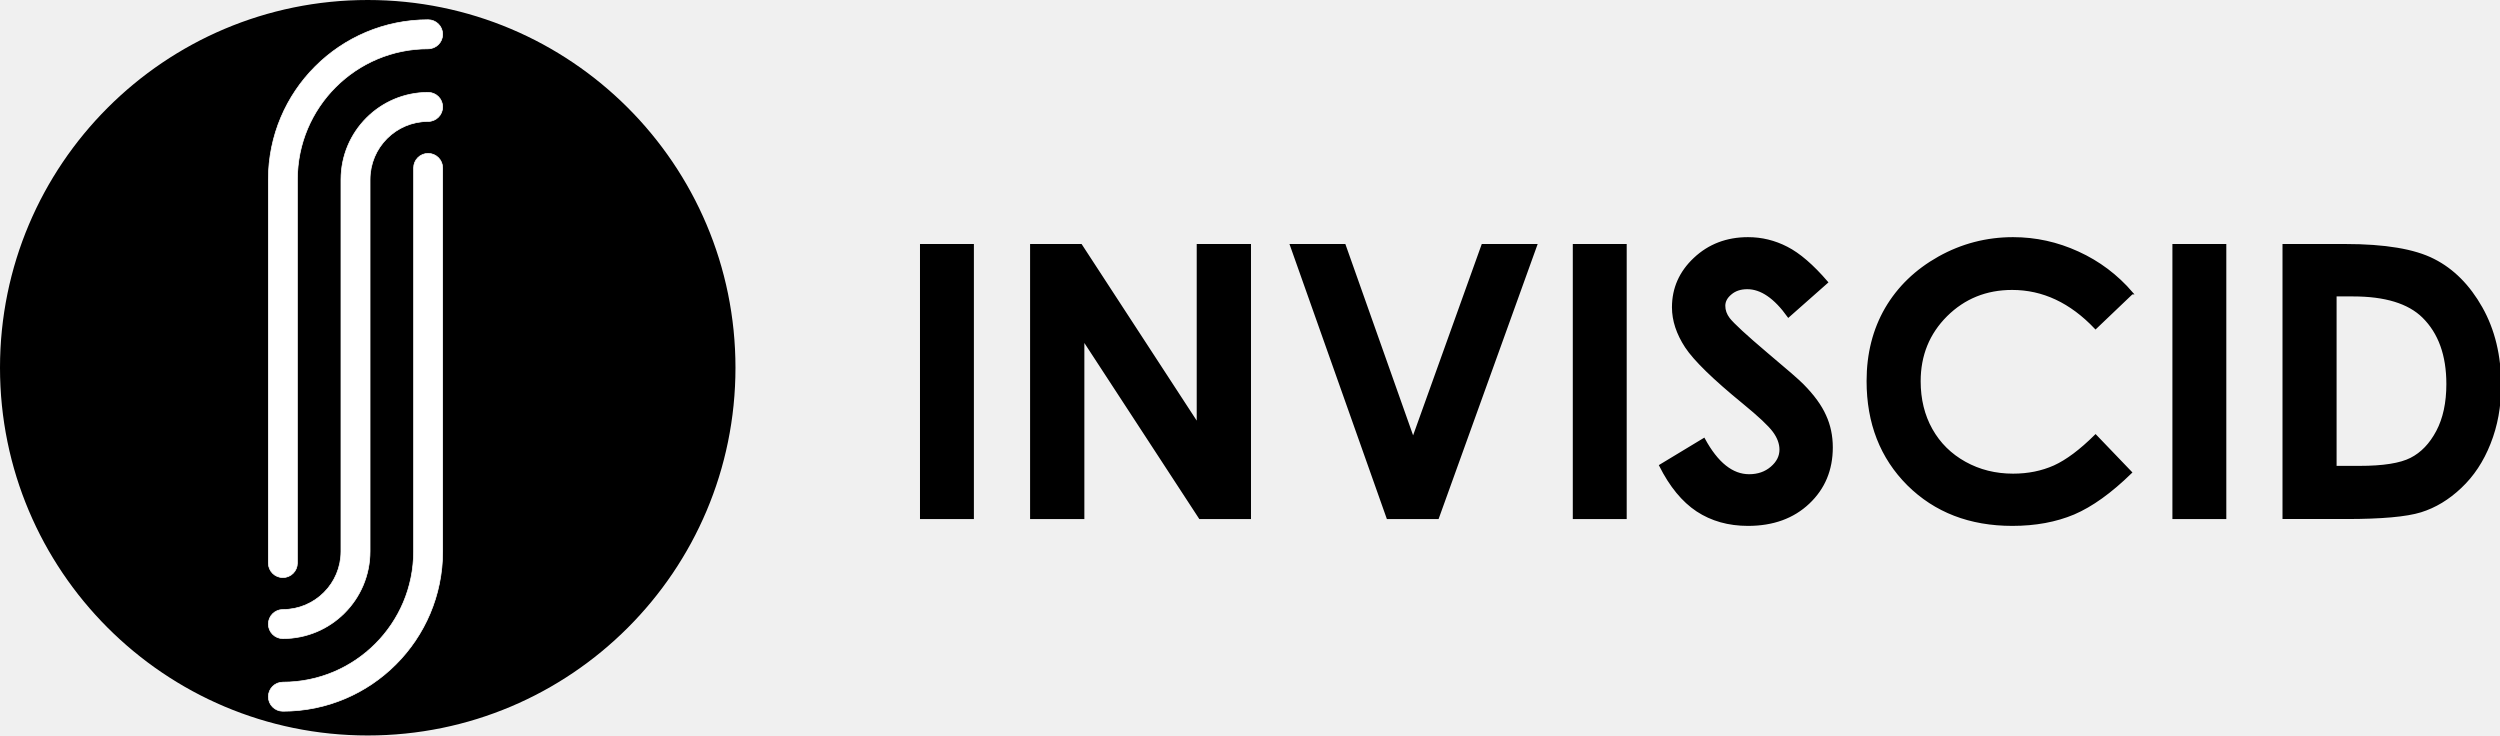
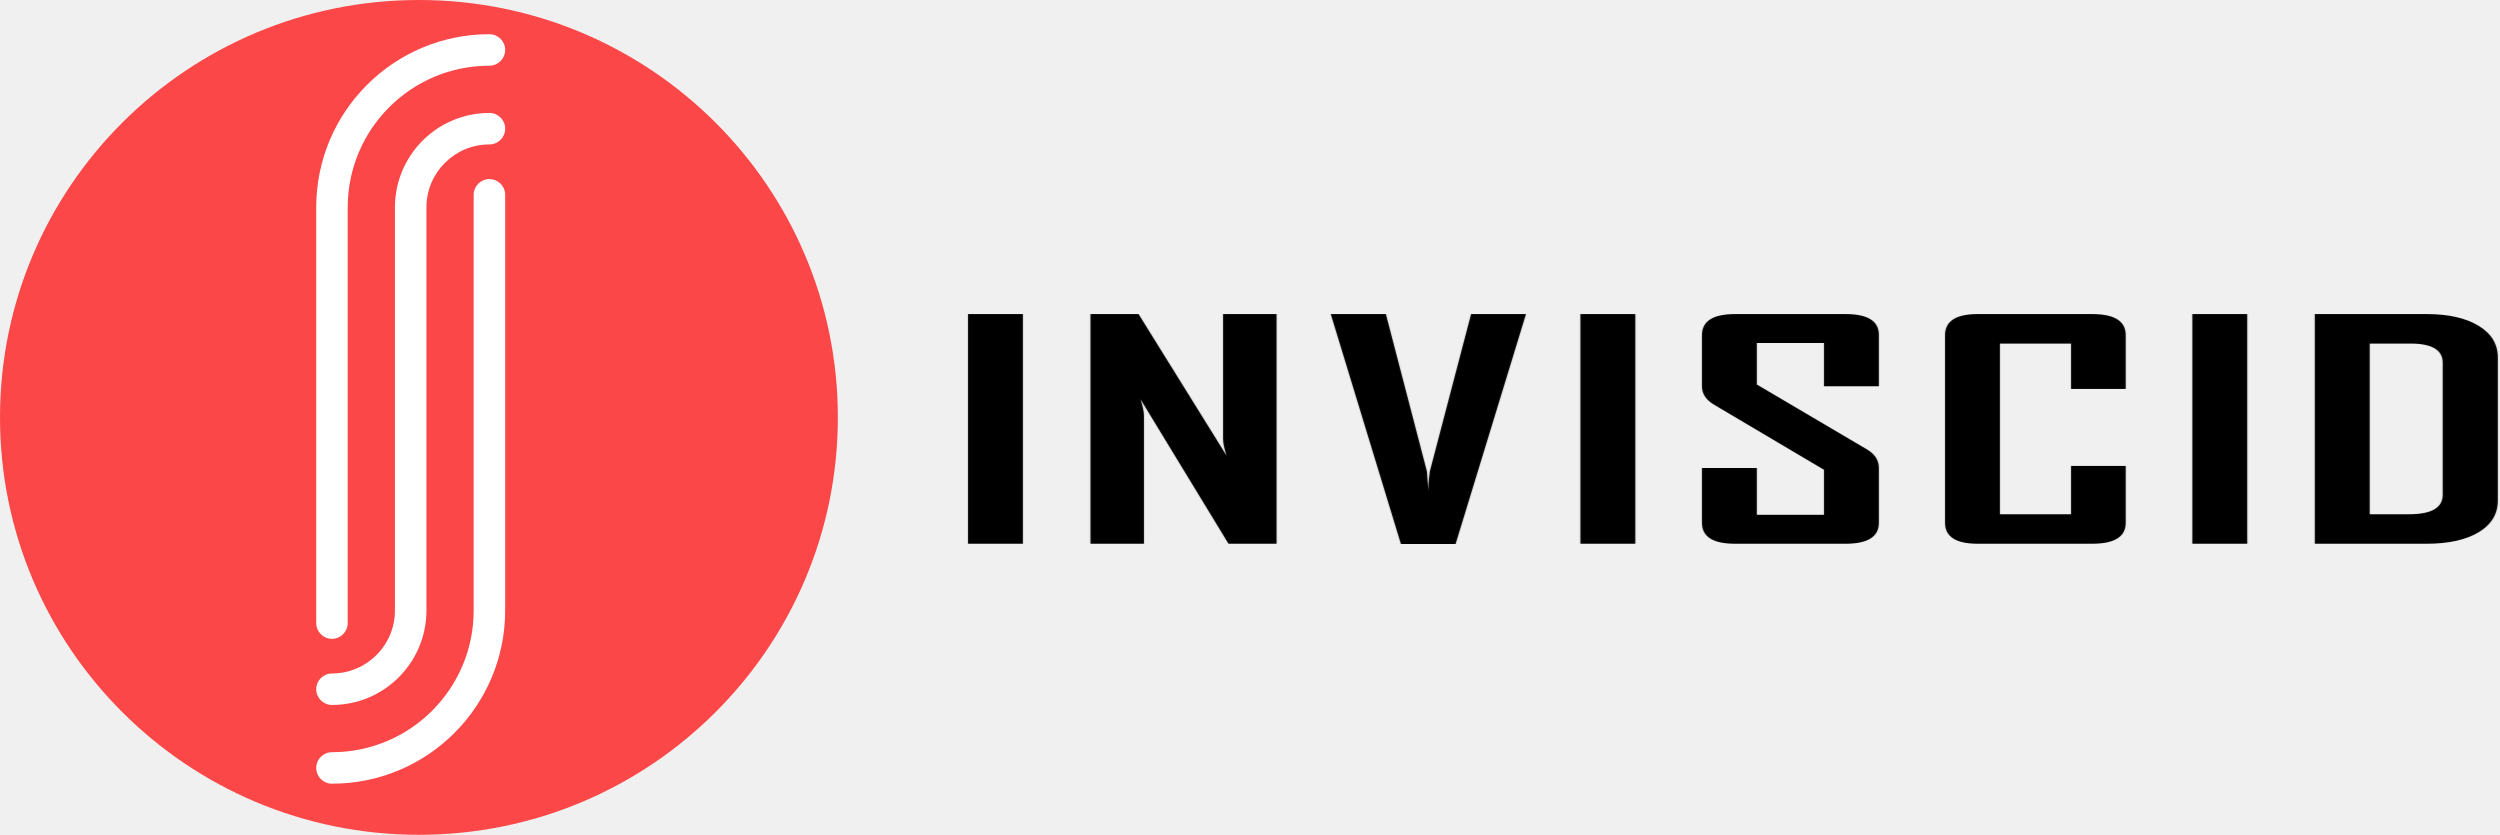
- <svg xmlns="http://www.w3.org/2000/svg" width="2107.481" height="620" version="1.1" id="svg5006">
+ <svg xmlns="http://www.w3.org/2000/svg" width="1944.351" height="649.254" version="1.1" id="svg5006">
  <defs id="defs4830">
-     <rect x="706.331" y="97.507" width="5753.795" height="418.777" id="rect2" />
-     <marker id="DistanceX" orient="auto" refX="0" refY="0" style="overflow:visible">
+     <rect x="827.62" y="71.347" width="1953.095" height="531.765" id="rect1" />
+     <rect x="850.918" y="158.076" width="1695.108" height="517.95" id="rect11" />
+     <rect x="1133.436" y="215.252" width="1584.119" height="403.597" id="rect10" />
+     <rect x="800.468" y="131.169" width="1829.641" height="487.68" id="rect9" />
+     <rect x="751.517" y="142.693" width="784.812" height="711.088" id="rect4" />
+     <rect x="728.157" y="186.664" width="475.908" height="544.856" id="rect2" />
+     <marker id="DistanceX" orient="auto" refX="0" refY="0" style="overflow:visible" viewBox="0 0 6.354 10" markerWidth="6.354" markerHeight="10" preserveAspectRatio="xMidYMid">
      <path d="M 3,-3 -3,3 M 0,-5 V 5" style="stroke:#000000;stroke-width:0.5" id="path4817" />
    </marker>
    <pattern height="8" id="Hatch" patternUnits="userSpaceOnUse" width="8" x="0" y="0">
      <path d="M8 4 l-4,4" linecap="square" stroke="#000000" stroke-width="0.25" id="path4820" />
      <path d="M6 2 l-4,4" linecap="square" stroke="#000000" stroke-width="0.25" id="path4822" />
      <path d="M4 0 l-4,4" linecap="square" stroke="#000000" stroke-width="0.25" id="path4824" />
    </pattern>
    <symbol id="*Model_Space" />
    <symbol id="*Paper_Space" />
    <symbol id="*Paper_Space0" />
+     <filter style="color-interpolation-filters:sRGB" id="filter5" x="-0.001" y="-0.006" width="1.003" height="1.012">
+       <feGaussianBlur stdDeviation="0.356" id="feGaussianBlur5" />
+     </filter>
  </defs>
-   <g id="g5004" transform="translate(-84.05154,-235.7448)">
-     <g id="layer1" transform="matrix(1.842822,0,0,1.743744,-64.84255,-111.2342)">
-       <ellipse style="fill:#000000;fill-opacity:1;fill-rule:nonzero;stroke:#000000;stroke-width:1.012;stroke-linecap:round;stroke-linejoin:round;stroke-dasharray:none;stroke-dashoffset:37.795;stroke-opacity:1;paint-order:stroke markers fill" id="path2" cx="249.017" cy="376.763" rx="167.714" ry="177.272" />
-       <path style="font-weight:bold;font-size:320px;line-height:1.25;font-family:'Century Gothic';-inkscape-font-specification:'Century Gothic Bold';letter-spacing:0px;word-spacing:0px;white-space:pre;stroke:#000000;stroke-opacity:1;stroke-width:2;stroke-dasharray:none;stroke-linecap:square" d="m 729.457,159.61 h 43.438 v 229.844 h -43.438 z m 92.812,0 h 41.875 l 98.594,151.25 v -151.25 h 43.75 v 229.844 h -42.031 l -98.438,-150.781 v 150.781 h -43.75 z m 219.062,0 h 45 l 57.812,163.281 58.594,-163.281 h 45 l -82.812,229.844 h -42.188 z m 238.438,0 h 43.438 v 229.844 h -43.438 z m 213.125,31.25 -32.344,28.594 q -17.031,-23.75 -34.688,-23.75 -8.594,0 -14.062,4.688 -5.469,4.531 -5.469,10.312 0,5.781 3.906,10.938 5.312,6.875 32.031,29.531 25,20.938 30.312,26.406 13.281,13.438 18.75,25.781 5.625,12.188 5.625,26.719 0,28.281 -19.531,46.719 -19.531,18.438 -50.938,18.438 -24.531,0 -42.812,-12.031 -18.125,-12.031 -31.094,-37.812 l 36.719,-22.188 q 16.562,30.469 38.125,30.469 11.25,0 18.906,-6.562 7.656,-6.562 7.656,-15.156 0,-7.812 -5.781,-15.625 -5.781,-7.812 -25.469,-23.906 -37.5,-30.625 -48.438,-47.188 -10.938,-16.719 -10.938,-33.281 0,-23.906 18.125,-40.938 18.281,-17.188 45,-17.188 17.188,0 32.656,7.969 15.625,7.969 33.75,29.062 z m 257.188,9.219 -30.625,29.219 q -31.25,-32.969 -70.312,-32.969 -32.969,0 -55.625,22.5 -22.5,22.5 -22.5,55.469 0,22.969 10,40.781 10,17.812 28.281,27.969 18.281,10.156 40.625,10.156 19.062,0 34.844,-7.031 15.781,-7.188 34.688,-25.938 l 29.688,30.938 q -25.469,24.844 -48.125,34.531 -22.656,9.531 -51.719,9.531 -53.594,0 -87.812,-33.906 -34.062,-34.062 -34.062,-87.188 0,-34.375 15.469,-61.094 15.625,-26.719 44.531,-42.969 29.062,-16.25 62.5,-16.25 28.438,0 54.688,12.031 26.406,12.031 45.469,34.219 z m 35.156,-40.469 h 43.438 v 229.844 h -43.438 z m 92.812,0 h 51.875 q 50.156,0 74.531,12.5 24.375,12.344 40.156,40.312 15.781,27.969 15.781,65.312 0,26.562 -8.906,48.906 -8.75,22.188 -24.375,36.875 -15.469,14.688 -33.594,20.312 -18.125,5.625 -62.812,5.625 h -52.656 z m 43.594,42.188 v 144.844 h 20.312 q 30,0 43.438,-6.875 13.594,-6.875 22.188,-23.125 8.594,-16.25 8.594,-40 0,-36.562 -20.469,-56.719 -18.438,-18.125 -59.219,-18.125 z" id="text2" transform="matrix(0.5426461,0,0,0.5734787,106.348,225.9881)" aria-label="INVISCID" />
+   <g id="g5004" transform="translate(-81.14798,-143.3898)">
+     <ellipse style="mix-blend-mode:normal;fill:#ff0606;fill-opacity:0.72;stroke:#e45121;stroke-width:0;stroke-linecap:square;stroke-linejoin:round;stroke-dasharray:none;stroke-dashoffset:0;stroke-opacity:0.722;paint-order:stroke markers fill" id="path1" cx="406.964" cy="468.017" rx="325.816" ry="324.627" />
+     <path id="path5002" style="fill:#ffffff;fill-opacity:1;stroke:none;stroke-width:0.583;stroke-linecap:round;stroke-miterlimit:4;stroke-dasharray:none" d="m 474.029,294.906 c -0.004,-6.76 -5.485,-12.239 -12.246,-12.239 -6.76,0 -12.242,5.478 -12.246,12.239 v 323.286 c 0,60.868 -49.343,110.211 -110.211,110.211 -6.76,0.005 -12.239,5.485 -12.239,12.246 0,6.76 5.478,12.242 12.239,12.246 74.394,-10e-6 134.702,-60.308 134.702,-134.702 z M 327.088,679.42 c 0,-6.76 5.478,-12.242 12.239,-12.246 27.052,0 48.983,-21.93 48.983,-48.983 V 304.702 c 0,-40.579 32.895,-73.474 73.474,-73.474 6.763,0 12.246,5.483 12.246,12.246 0,6.763 -5.483,12.246 -12.246,12.246 -27.052,0 -48.983,21.93 -48.983,48.983 v 313.489 c -1e-5,40.579 -32.895,73.474 -73.474,73.474 -6.76,-0.005 -12.239,-5.485 -12.239,-12.246 z m -0.007,-374.717 c 0,-74.394 60.308,-134.702 134.702,-134.702 6.762,0.002 12.243,5.484 12.243,12.246 0,6.762 -5.481,12.244 -12.243,12.246 -60.868,0 -110.211,49.343 -110.211,110.211 v 323.286 c -0.005,6.76 -5.485,12.239 -12.246,12.239 -6.76,0 -12.242,-5.478 -12.246,-12.239 z" />
+     <g id="text1" style="font-size:192px;line-height:0.75;font-family:Stencil;-inkscape-font-specification:Stencil;letter-spacing:8.985px;word-spacing:0px;white-space:pre" transform="matrix(1.946885,0,0,1.217416,-823.7008,165.4943)" aria-label="INVISCID&#10;PRODUCT DEVELOPMENT">
+       <path style="font-weight:bold;font-stretch:condensed;font-family:'agency fb';-inkscape-font-specification:'agency fb Bold Condensed';mix-blend-mode:normal;filter:url(#filter5)" d="M 873.405,329.207 H 851.467 V 182.488 h 21.938 z m 101.329,0 h -19.219 l -35.156,-92.344 q 1.406,6.75 1.406,10.594 v 81.75 h -21.375 V 182.488 h 19.219 l 35.156,90.469 q -1.406,-6.75 -1.406,-10.594 v -79.875 h 21.375 z m 99.641,-146.719 -28.125,146.906 h -21.844 L 996.375,182.488 h 22.031 l 16.406,100.594 q 0.188,4.312 0.562,12.562 -0.094,-4.312 0.562,-12.562 l 16.5,-100.594 z m 43.672,146.719 h -21.938 V 182.488 h 21.938 z m 97.297,-13.406 q 0,13.406 -13.312,13.406 h -44.156 q -13.219,0 -13.219,-13.406 v -34.969 h 21.938 v 29.906 h 26.812 v -28.781 l -43.969,-41.625 q -4.781,-4.594 -4.781,-11.719 v -32.625 q 0,-13.5 13.219,-13.5 h 44.156 q 13.312,0 13.312,13.312 v 32.812 h -21.938 v -27.656 h -26.812 v 26.531 l 43.969,41.438 q 4.781,4.5 4.781,11.906 z m 98.61,0 q 0,13.406 -13.406,13.406 h -45.75 q -13.031,0 -13.031,-13.406 v -119.812 q 0,-13.5 13.031,-13.5 h 45.75 q 13.406,0 13.406,13.5 v 34.312 h -21.844 v -28.969 h -28.406 v 109.031 h 28.406 v -30.844 h 21.844 z m 48.547,13.406 h -21.938 V 182.488 h 21.938 z m 100.11,-27.656 q 0,12.938 -7.688,20.344 -7.688,7.312 -20.719,7.312 h -44.719 V 182.488 h 44.719 q 13.031,0 20.719,7.5 7.688,7.406 7.688,20.344 z m -22.031,-3.656 v -84.281 q 0,-12.281 -12.844,-12.281 h -16.312 v 109.031 h 15.75 q 13.406,0 13.406,-12.469 z" id="path5" />
    </g>
-     <path id="path5002" style="fill:#ffffff;fill-opacity:1;stroke:#ffffff;stroke-width:0.583;stroke-linecap:round;stroke-miterlimit:4;stroke-dasharray:none;stroke-opacity:1" d="m 457.212,377.307 c -0.004,-6.76 -5.485,-12.239 -12.246,-12.239 -6.76,0 -12.242,5.478 -12.246,12.239 v 323.286 c 0,60.868 -49.343,110.211 -110.211,110.211 -6.76,0.005 -12.239,5.485 -12.239,12.246 0,6.76 5.478,12.242 12.239,12.246 74.394,-1e-5 134.702,-60.308 134.702,-134.702 z M 310.271,761.821 c 0,-6.76 5.478,-12.242 12.239,-12.246 27.052,0 48.983,-21.93 48.983,-48.983 V 387.103 c 0,-40.579 32.895,-73.474 73.474,-73.474 6.763,0 12.246,5.483 12.246,12.246 0,6.763 -5.483,12.246 -12.246,12.246 -27.052,0 -48.983,21.93 -48.983,48.983 v 313.489 c -1e-5,40.579 -32.895,73.474 -73.474,73.474 -6.76,-0.005 -12.239,-5.485 -12.239,-12.246 z m -0.007,-374.717 c 0,-74.394 60.308,-134.702 134.702,-134.702 6.762,0.002 12.243,5.484 12.243,12.246 0,6.762 -5.481,12.244 -12.243,12.246 -60.868,0 -110.211,49.343 -110.211,110.211 V 710.389 c -0.005,6.76 -5.485,12.239 -12.246,12.239 -6.76,0 -12.242,-5.478 -12.246,-12.239 z" />
-     <flowRoot xml:space="preserve" id="flowRoot13200" style="font-style:normal;font-variant:normal;font-weight:normal;font-stretch:normal;font-size:40px;line-height:1.25;font-family:'Agency FB';-inkscape-font-specification:'Agency FB';letter-spacing:0px;word-spacing:0px;fill:#000000;fill-opacity:1;stroke:none">
-       <flowRegion id="flowRegion13202" style="font-style:normal;font-variant:normal;font-weight:normal;font-stretch:normal;font-family:'Agency FB';-inkscape-font-specification:'Agency FB'">
-         <rect id="rect13204" width="728.157" height="156.394" x="62.221" y="809.732" style="-inkscape-font-specification:'Agency FB';font-family:'Agency FB';font-weight:normal;font-style:normal;font-stretch:normal;font-variant:normal;" />
-       </flowRegion>
-       <flowPara id="flowPara13206" />
-     </flowRoot>
  </g>
</svg>
